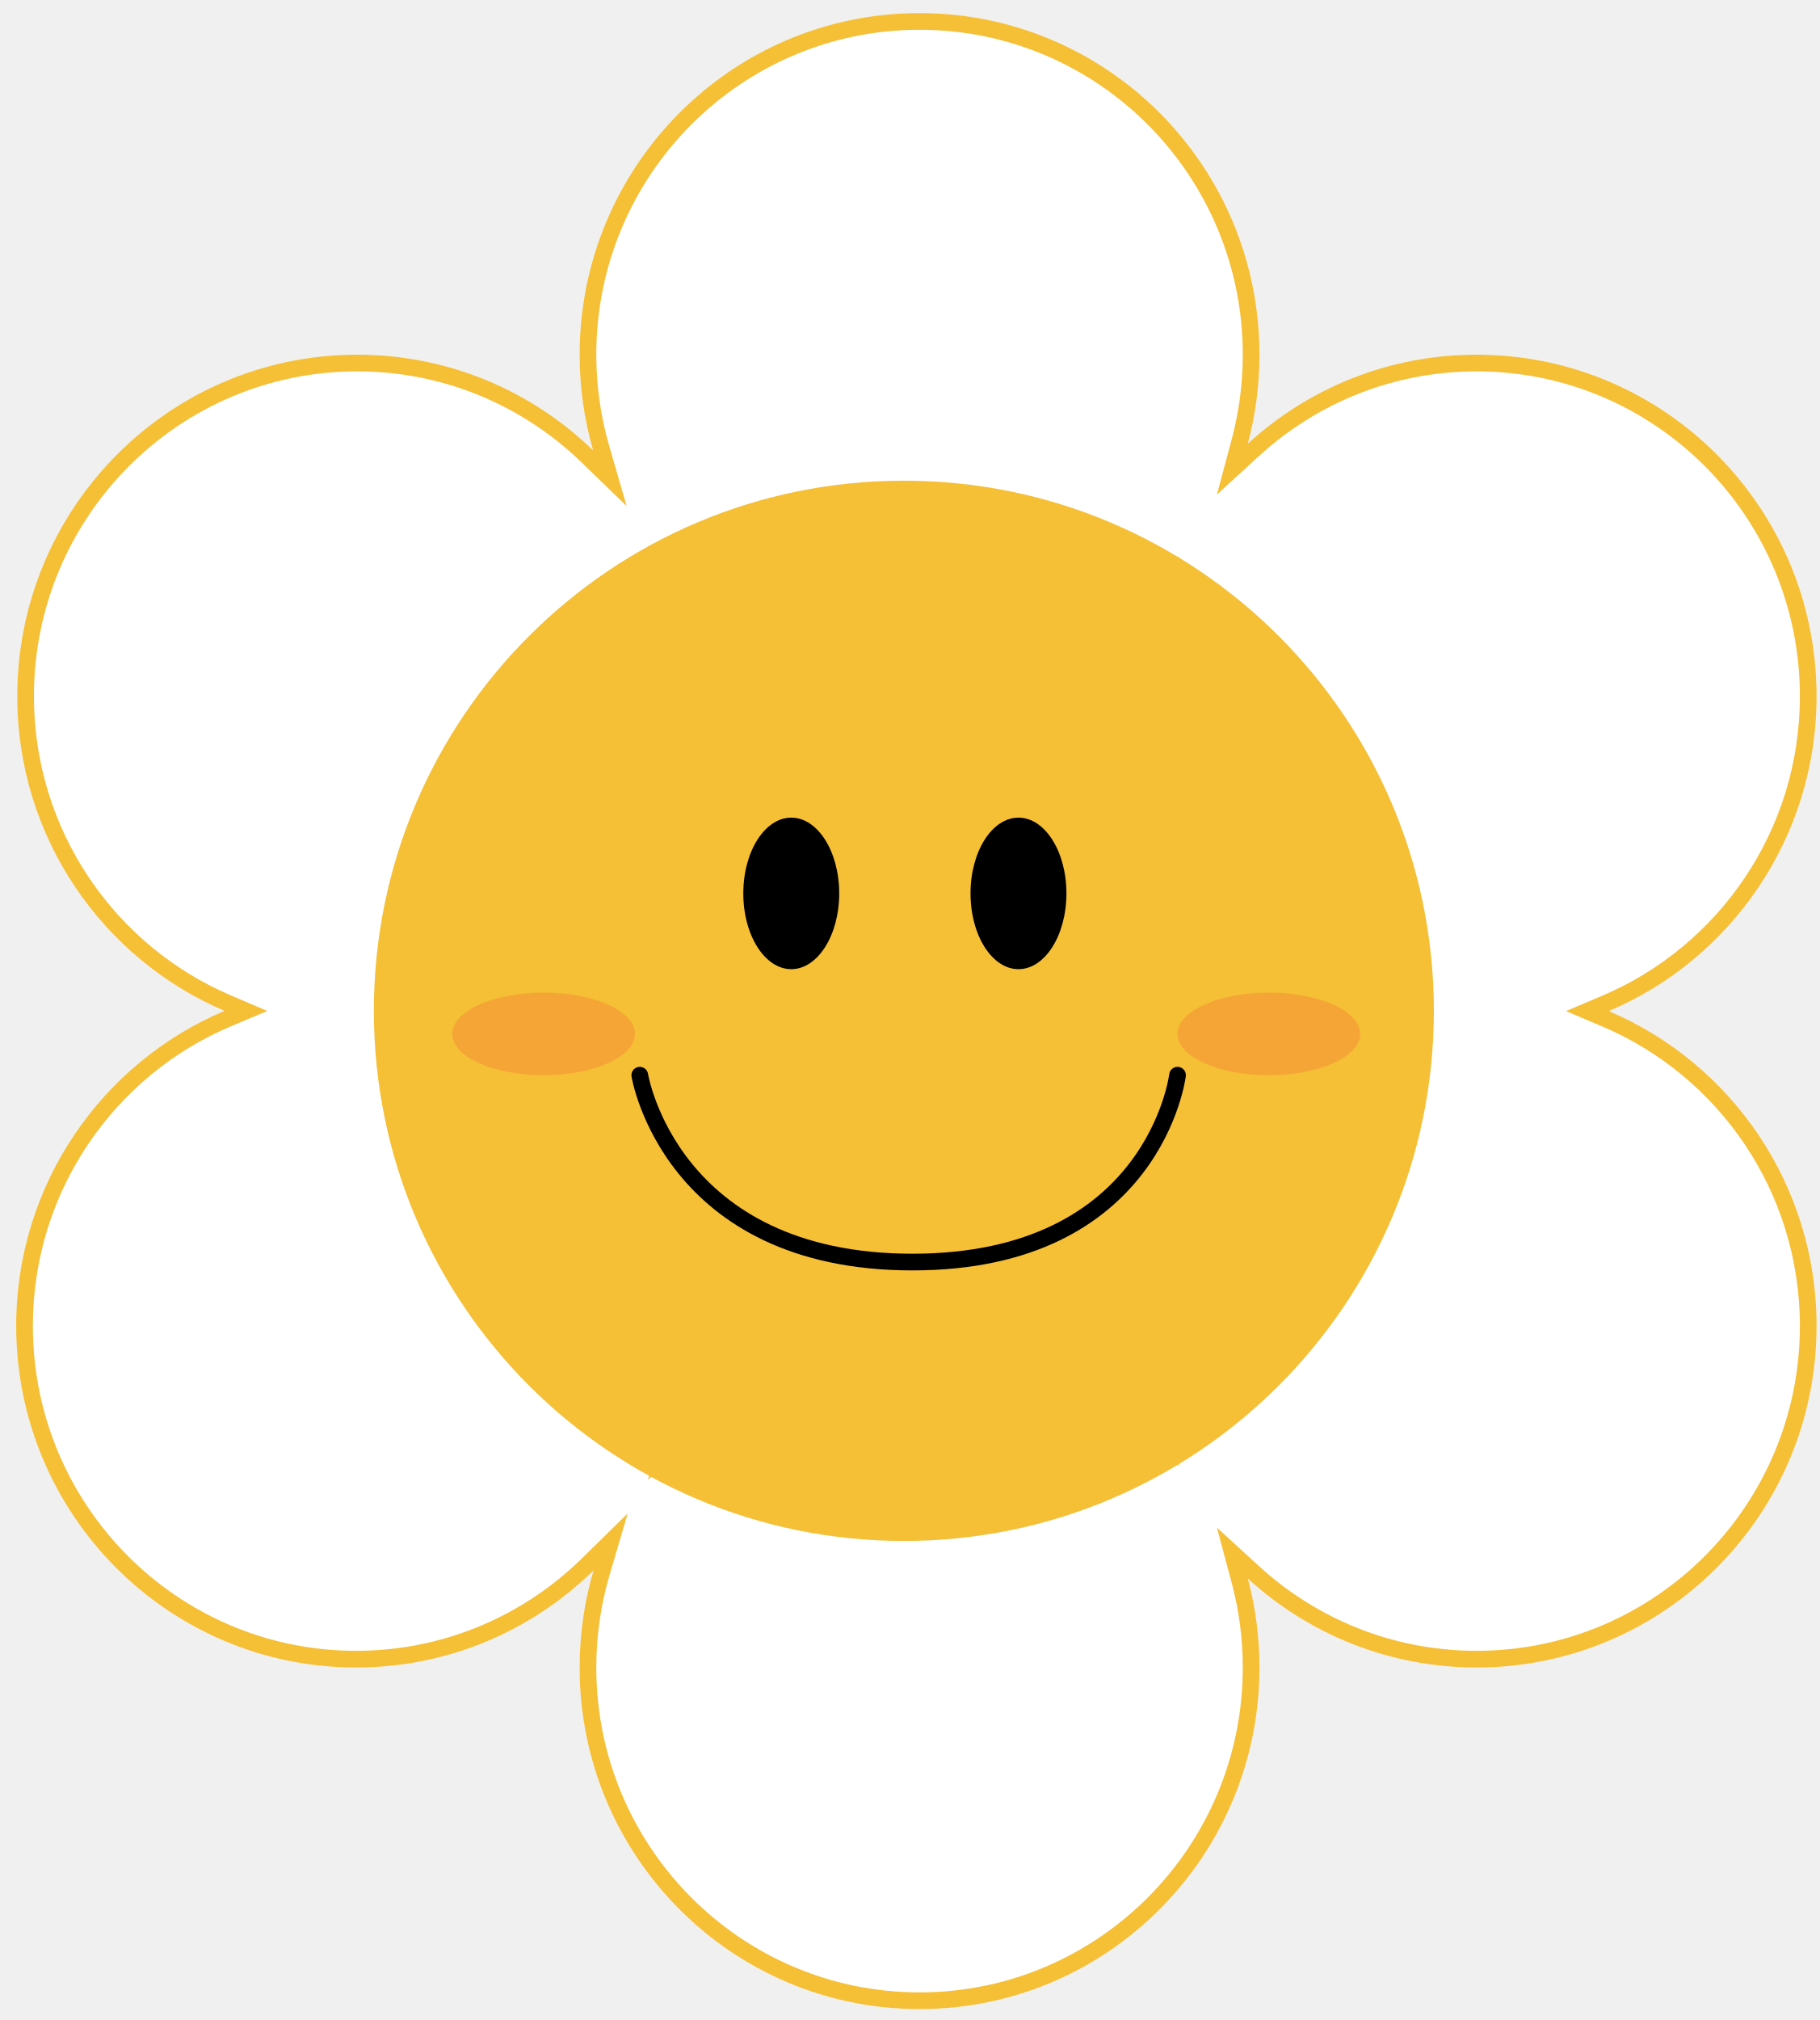
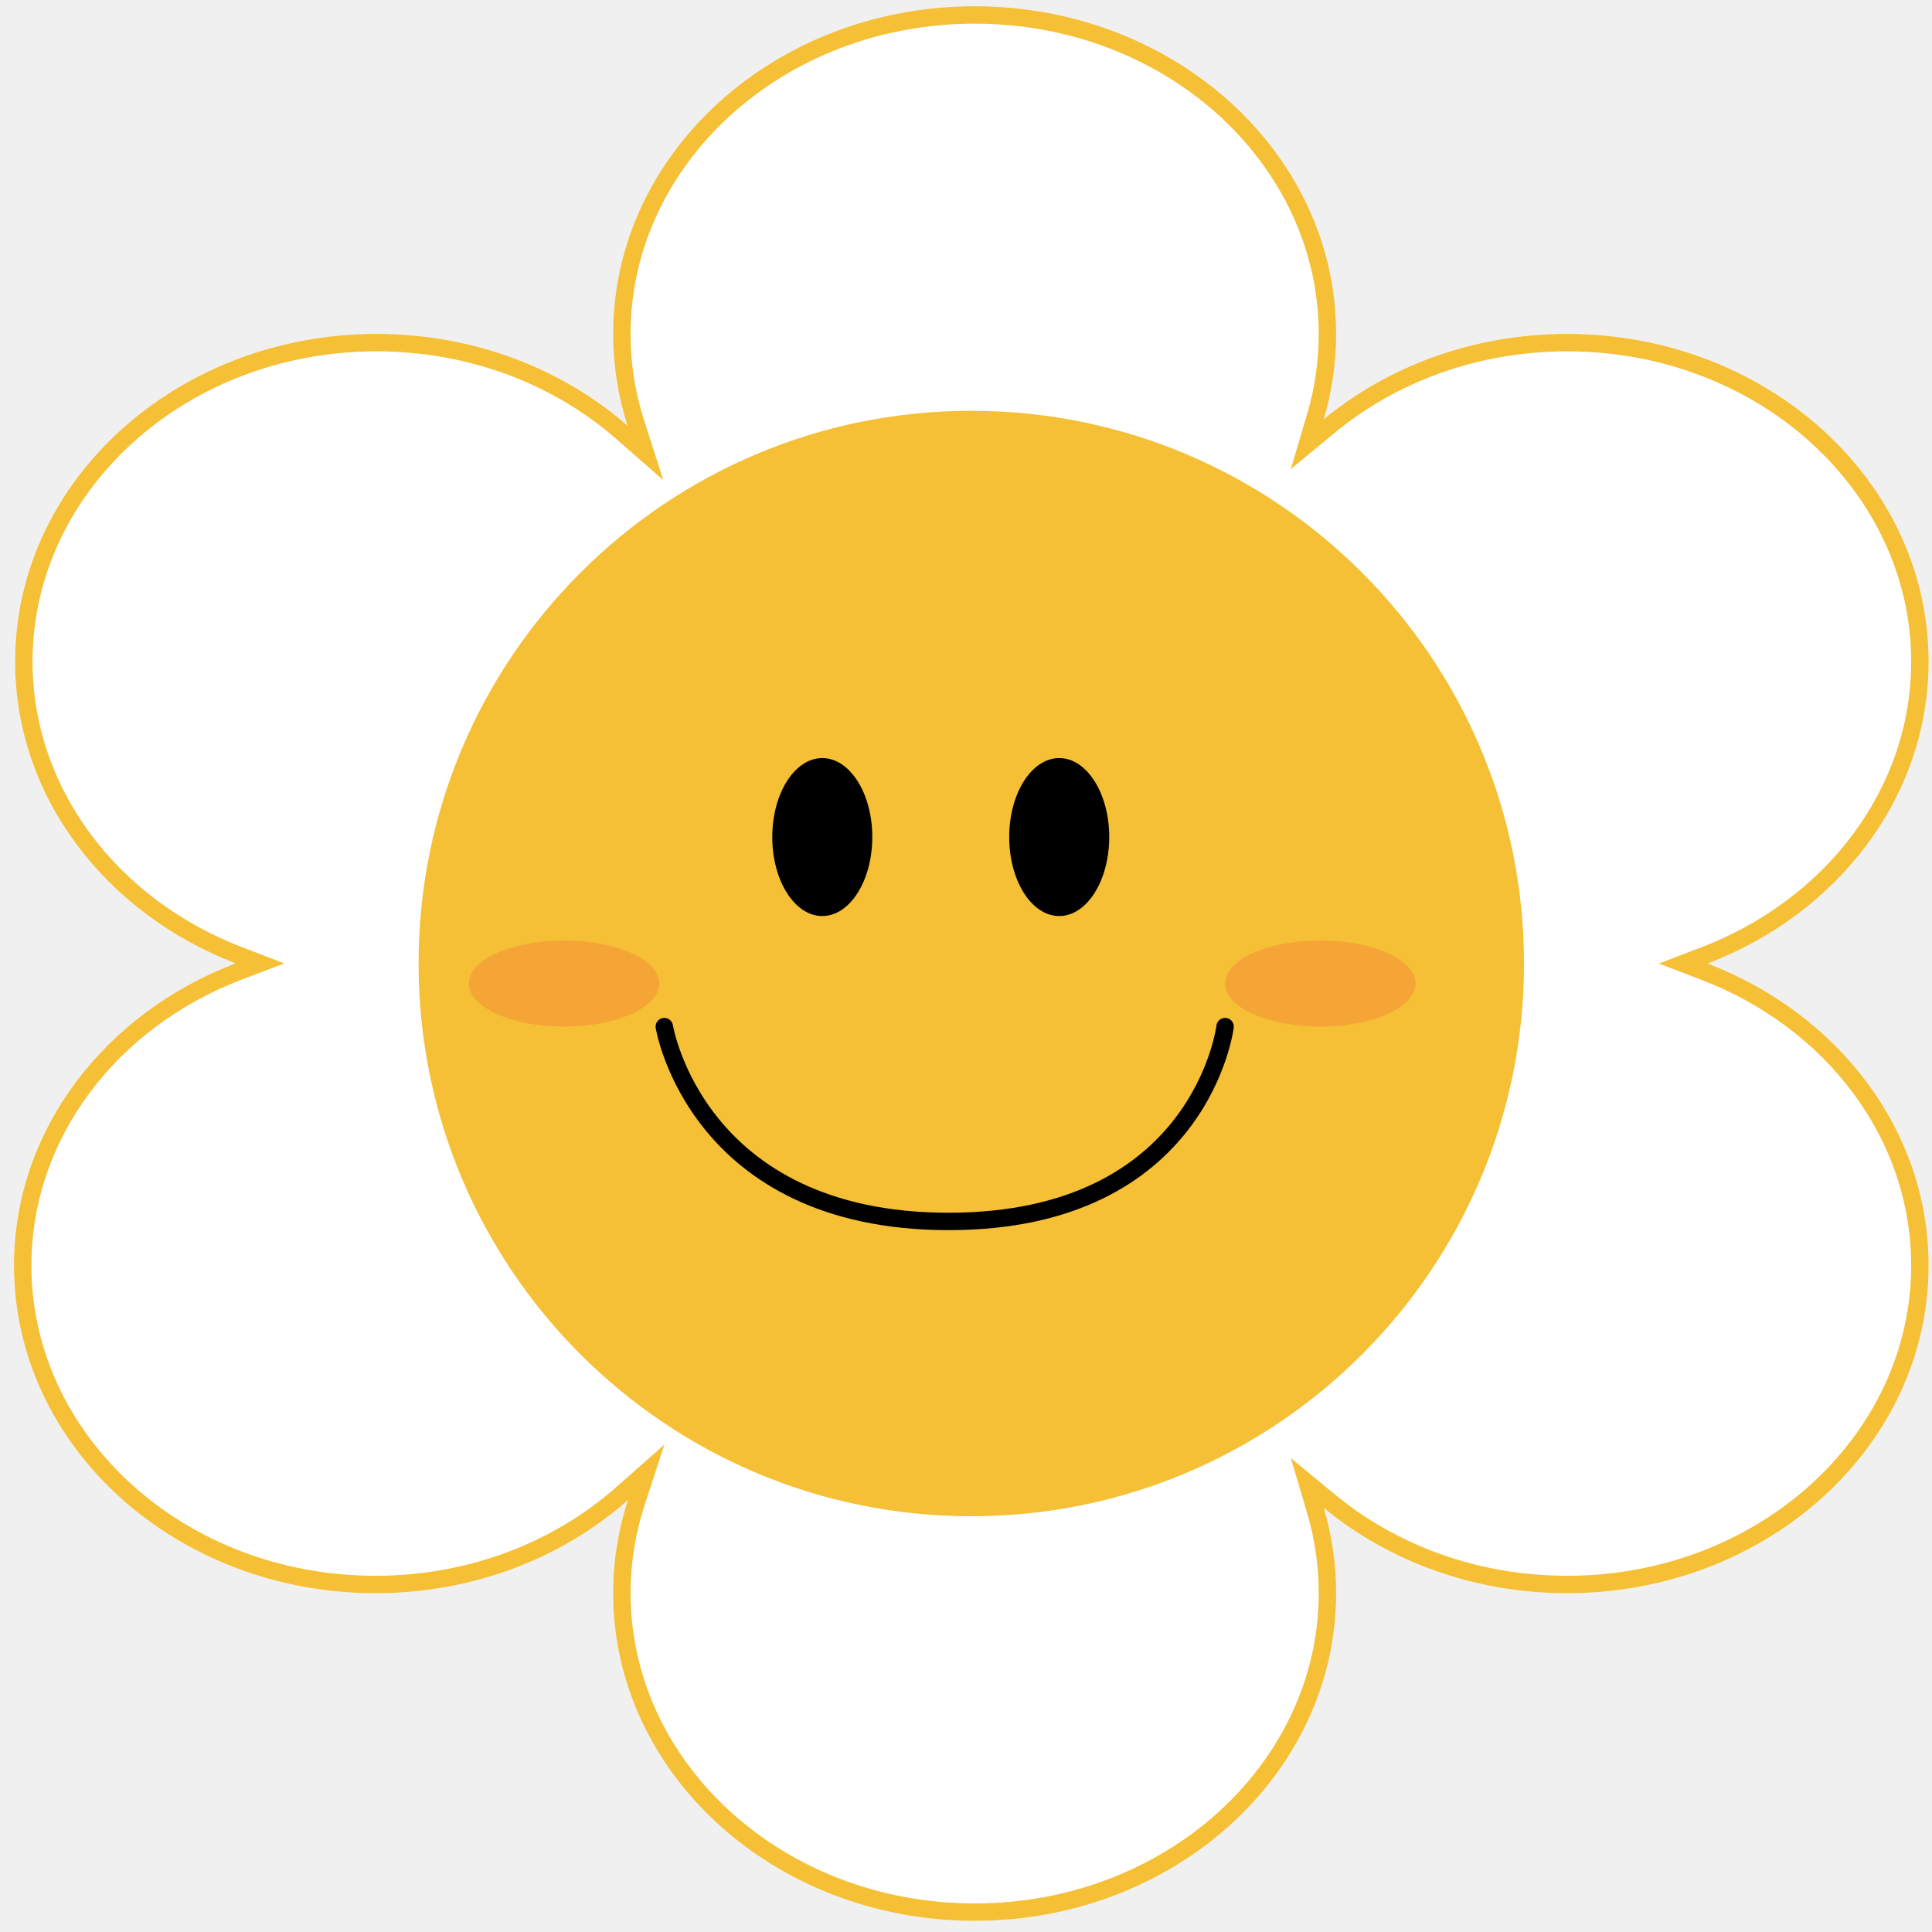
- <svg xmlns="http://www.w3.org/2000/svg" width="109" height="121" viewBox="0 0 109 121" fill="none">
+ <svg xmlns="http://www.w3.org/2000/svg" width="111" height="111" viewBox="0 0 111 111" fill="none">
  <mask id="path-1-inside-1_119_216" fill="white">
-     <path fill-rule="evenodd" clip-rule="evenodd" d="M74.763 26.575C75.218 24.875 75.461 23.088 75.461 21.245C75.461 9.944 66.342 0.783 55.094 0.783C43.845 0.783 34.727 9.944 34.727 21.245C34.727 23.234 35.009 25.157 35.536 26.976C31.873 23.427 26.891 21.245 21.4 21.245C10.152 21.245 1.033 30.406 1.033 41.706C1.033 50.174 6.153 57.44 13.452 60.551C6.119 63.647 0.969 70.931 0.969 79.423C0.969 90.724 10.088 99.885 21.336 99.885C26.871 99.885 31.891 97.666 35.562 94.067C35.018 95.911 34.727 97.863 34.727 99.884C34.727 111.185 43.845 120.346 55.094 120.346C66.342 120.346 75.461 111.185 75.461 99.884C75.461 98.041 75.218 96.255 74.763 94.556C78.382 97.866 83.193 99.885 88.473 99.885C99.721 99.885 108.84 90.724 108.84 79.423C108.84 70.943 103.705 63.668 96.389 60.565C103.705 57.462 108.84 50.186 108.84 41.706C108.84 30.406 99.721 21.245 88.473 21.245C83.193 21.245 78.382 23.264 74.763 26.575ZM68.803 84.752C68.348 83.053 68.106 81.267 68.106 79.423C68.106 70.943 73.24 63.668 80.556 60.565C73.24 57.462 68.106 50.186 68.106 41.706C68.106 39.863 68.348 38.076 68.803 36.377C65.185 39.688 60.374 41.706 55.094 41.706C49.603 41.706 44.621 39.524 40.958 35.975C41.485 37.794 41.768 39.717 41.768 41.706C41.768 50.199 36.618 57.483 29.284 60.579C36.584 63.69 41.703 70.956 41.703 79.423C41.703 81.444 41.411 83.397 40.868 85.241C44.539 81.641 49.559 79.423 55.094 79.423C60.374 79.423 65.184 81.441 68.803 84.752Z" />
+     <path fill-rule="evenodd" clip-rule="evenodd" d="M76.054 24.088C76.519 22.524 76.766 20.88 76.766 19.184C76.766 8.787 67.467 0.359 55.997 0.359C44.526 0.359 35.228 8.787 35.228 19.184C35.228 21.015 35.516 22.784 36.053 24.457C32.318 21.192 27.237 19.185 21.639 19.185C10.168 19.185 0.869 27.613 0.869 38.009C0.869 45.8 6.09 52.484 13.533 55.347C6.055 58.195 0.804 64.896 0.804 72.709C0.804 83.106 10.102 91.534 21.573 91.534C27.217 91.534 32.336 89.493 36.079 86.181C35.525 87.878 35.228 89.674 35.228 91.534C35.228 101.93 44.526 110.358 55.997 110.358C67.467 110.358 76.766 101.93 76.766 91.534C76.766 89.838 76.519 88.194 76.055 86.631C79.745 89.677 84.65 91.534 90.035 91.534C101.505 91.534 110.804 83.106 110.804 72.709C110.804 64.908 105.568 58.215 98.107 55.359C105.568 52.504 110.804 45.811 110.804 38.009C110.804 27.613 101.505 19.185 90.035 19.185C84.65 19.185 79.745 21.042 76.054 24.088ZM69.977 77.612C69.513 76.049 69.265 74.405 69.265 72.709C69.265 64.908 74.501 58.215 81.962 55.359C74.501 52.504 69.265 45.811 69.265 38.009C69.265 36.313 69.513 34.669 69.977 33.106C66.287 36.152 61.381 38.009 55.997 38.009C50.398 38.009 45.317 36.001 41.582 32.736C42.12 34.41 42.408 36.179 42.408 38.009C42.408 45.822 37.156 52.524 29.678 55.372C37.121 58.234 42.342 64.919 42.342 72.709C42.342 74.569 42.045 76.365 41.49 78.062C45.234 74.75 50.352 72.709 55.997 72.709C61.381 72.709 66.287 74.566 69.977 77.612Z" />
  </mask>
-   <path fill-rule="evenodd" clip-rule="evenodd" d="M74.763 26.575C75.218 24.875 75.461 23.088 75.461 21.245C75.461 9.944 66.342 0.783 55.094 0.783C43.845 0.783 34.727 9.944 34.727 21.245C34.727 23.234 35.009 25.157 35.536 26.976C31.873 23.427 26.891 21.245 21.4 21.245C10.152 21.245 1.033 30.406 1.033 41.706C1.033 50.174 6.153 57.44 13.452 60.551C6.119 63.647 0.969 70.931 0.969 79.423C0.969 90.724 10.088 99.885 21.336 99.885C26.871 99.885 31.891 97.666 35.562 94.067C35.018 95.911 34.727 97.863 34.727 99.884C34.727 111.185 43.845 120.346 55.094 120.346C66.342 120.346 75.461 111.185 75.461 99.884C75.461 98.041 75.218 96.255 74.763 94.556C78.382 97.866 83.193 99.885 88.473 99.885C99.721 99.885 108.84 90.724 108.84 79.423C108.84 70.943 103.705 63.668 96.389 60.565C103.705 57.462 108.84 50.186 108.84 41.706C108.84 30.406 99.721 21.245 88.473 21.245C83.193 21.245 78.382 23.264 74.763 26.575ZM68.803 84.752C68.348 83.053 68.106 81.267 68.106 79.423C68.106 70.943 73.24 63.668 80.556 60.565C73.24 57.462 68.106 50.186 68.106 41.706C68.106 39.863 68.348 38.076 68.803 36.377C65.185 39.688 60.374 41.706 55.094 41.706C49.603 41.706 44.621 39.524 40.958 35.975C41.485 37.794 41.768 39.717 41.768 41.706C41.768 50.199 36.618 57.483 29.284 60.579C36.584 63.69 41.703 70.956 41.703 79.423C41.703 81.444 41.411 83.397 40.868 85.241C44.539 81.641 49.559 79.423 55.094 79.423C60.374 79.423 65.184 81.441 68.803 84.752Z" fill="white" />
-   <path d="M74.763 26.575L73.797 26.316L72.911 29.624L75.438 27.312L74.763 26.575ZM35.536 26.976L34.84 27.694L37.545 30.314L36.497 26.698L35.536 26.976ZM13.452 60.551L13.841 61.472L16.013 60.556L13.844 59.631L13.452 60.551ZM35.562 94.067L36.521 94.349L37.608 90.659L34.861 93.353L35.562 94.067ZM74.763 94.556L75.439 93.818L72.912 91.506L73.797 94.814L74.763 94.556ZM96.389 60.565L95.998 59.644L93.828 60.565L95.998 61.486L96.389 60.565ZM68.803 84.752L68.128 85.49L70.655 87.801L69.769 84.493L68.803 84.752ZM80.556 60.565L80.947 61.486L83.117 60.565L80.947 59.644L80.556 60.565ZM68.803 36.377L69.769 36.635L70.655 33.327L68.128 35.639L68.803 36.377ZM40.958 35.975L41.654 35.257L38.949 32.637L39.997 36.254L40.958 35.975ZM29.284 60.579L28.895 59.657L26.724 60.574L28.892 61.498L29.284 60.579ZM40.868 85.241L39.909 84.958L38.822 88.649L41.568 85.955L40.868 85.241ZM74.461 21.245C74.461 23 74.23 24.7 73.797 26.316L75.729 26.833C76.207 25.05 76.461 23.177 76.461 21.245H74.461ZM55.094 1.783C65.786 1.783 74.461 10.492 74.461 21.245H76.461C76.461 9.396 66.899 -0.217 55.094 -0.217V1.783ZM35.727 21.245C35.727 10.492 44.402 1.783 55.094 1.783V-0.217C43.289 -0.217 33.727 9.396 33.727 21.245H35.727ZM36.497 26.698C35.996 24.968 35.727 23.139 35.727 21.245H33.727C33.727 23.329 34.023 25.346 34.576 27.254L36.497 26.698ZM21.4 22.245C26.62 22.245 31.356 24.319 34.84 27.694L36.232 26.258C32.391 22.536 27.161 20.245 21.4 20.245V22.245ZM2.033 41.706C2.033 30.954 10.709 22.245 21.4 22.245V20.245C9.595 20.245 0.033 29.858 0.033 41.706H2.033ZM13.844 59.631C6.902 56.673 2.033 49.761 2.033 41.706H0.033C0.033 50.587 5.403 58.208 13.06 61.471L13.844 59.631ZM1.969 79.423C1.969 71.345 6.867 64.417 13.841 61.472L13.063 59.63C5.37 62.877 -0.031 70.517 -0.031 79.423H1.969ZM21.336 98.885C10.644 98.885 1.969 90.176 1.969 79.423H-0.031C-0.031 91.272 9.531 100.885 21.336 100.885V98.885ZM34.861 93.353C31.369 96.777 26.598 98.885 21.336 98.885V100.885C27.144 100.885 32.412 98.556 36.262 94.781L34.861 93.353ZM35.727 99.884C35.727 97.96 36.004 96.102 36.521 94.349L34.602 93.784C34.032 95.719 33.727 97.767 33.727 99.884H35.727ZM55.094 119.346C44.402 119.346 35.727 110.637 35.727 99.884H33.727C33.727 111.733 43.289 121.346 55.094 121.346V119.346ZM74.461 99.884C74.461 110.637 65.786 119.346 55.094 119.346V121.346C66.899 121.346 76.461 111.733 76.461 99.884H74.461ZM73.797 94.814C74.23 96.43 74.461 98.129 74.461 99.884H76.461C76.461 97.953 76.207 96.08 75.729 94.297L73.797 94.814ZM88.473 98.885C83.453 98.885 78.88 96.967 75.439 93.818L74.088 95.294C77.884 98.766 82.933 100.885 88.473 100.885V98.885ZM107.84 79.423C107.84 90.176 99.165 98.885 88.473 98.885V100.885C100.278 100.885 109.84 91.272 109.84 79.423H107.84ZM95.998 61.486C102.956 64.437 107.84 71.357 107.84 79.423H109.84C109.84 70.53 104.454 62.9 96.779 59.644L95.998 61.486ZM107.84 41.706C107.84 49.773 102.956 56.693 95.998 59.644L96.779 61.486C104.454 58.23 109.84 50.6 109.84 41.706H107.84ZM88.473 22.245C99.165 22.245 107.84 30.954 107.84 41.706H109.84C109.84 29.858 100.278 20.245 88.473 20.245V22.245ZM75.438 27.312C78.88 24.163 83.453 22.245 88.473 22.245V20.245C82.933 20.245 77.883 22.364 74.088 25.837L75.438 27.312ZM69.769 84.493C69.336 82.878 69.106 81.178 69.106 79.423H67.106C67.106 81.355 67.36 83.228 67.837 85.01L69.769 84.493ZM69.106 79.423C69.106 71.357 73.989 64.437 80.947 61.486L80.166 59.644C72.491 62.9 67.106 70.53 67.106 79.423H69.106ZM80.947 59.644C73.989 56.693 69.106 49.773 69.106 41.706H67.106C67.106 50.6 72.491 58.23 80.166 61.486L80.947 59.644ZM69.106 41.706C69.106 39.951 69.337 38.251 69.769 36.635L67.837 36.118C67.36 37.901 67.106 39.775 67.106 41.706H69.106ZM68.128 35.639C64.686 38.788 60.114 40.706 55.094 40.706V42.706C60.634 42.706 65.683 40.587 69.478 37.114L68.128 35.639ZM55.094 40.706C49.874 40.706 45.138 38.633 41.654 35.257L40.262 36.694C44.103 40.415 49.333 42.706 55.094 42.706V40.706ZM39.997 36.254C40.498 37.983 40.768 39.812 40.768 41.706H42.768C42.768 39.622 42.471 37.605 41.918 35.697L39.997 36.254ZM40.768 41.706C40.768 49.785 35.87 56.713 28.895 59.657L29.673 61.5C37.366 58.252 42.768 50.613 42.768 41.706H40.768ZM28.892 61.498C35.834 64.457 40.703 71.369 40.703 79.423H42.703C42.703 70.543 37.333 62.922 29.676 59.659L28.892 61.498ZM40.703 79.423C40.703 81.348 40.425 83.205 39.909 84.958L41.827 85.524C42.397 83.589 42.703 81.541 42.703 79.423H40.703ZM41.568 85.955C45.06 82.531 49.831 80.423 55.094 80.423V78.423C49.286 78.423 44.018 80.752 40.168 84.527L41.568 85.955ZM55.094 80.423C60.114 80.423 64.686 82.341 68.128 85.49L69.478 84.014C65.683 80.542 60.634 78.423 55.094 78.423V80.423Z" fill="#F5BF36" mask="url(#path-1-inside-1_119_216)" />
-   <circle cx="54.155" cy="60.549" r="31.755" fill="#F5BF36" />
-   <ellipse cx="47.408" cy="53.516" rx="2.873" ry="4.538" fill="black" />
-   <ellipse cx="61.022" cy="53.516" rx="2.873" ry="4.538" fill="black" />
-   <path d="M38.332 64.406C38.332 64.406 40.147 75.599 54.668 75.599C69.189 75.599 70.551 64.406 70.551 64.406" stroke="black" stroke-linecap="round" />
-   <ellipse cx="76.022" cy="61.932" rx="5.471" ry="2.474" fill="#F5A536" />
-   <ellipse cx="32.572" cy="61.932" rx="5.471" ry="2.474" fill="#F5A536" />
+   <path fill-rule="evenodd" clip-rule="evenodd" d="M76.054 24.088C76.519 22.524 76.766 20.88 76.766 19.184C76.766 8.787 67.467 0.359 55.997 0.359C44.526 0.359 35.228 8.787 35.228 19.184C35.228 21.015 35.516 22.784 36.053 24.457C32.318 21.192 27.237 19.185 21.639 19.185C10.168 19.185 0.869 27.613 0.869 38.009C0.869 45.8 6.09 52.484 13.533 55.347C6.055 58.195 0.804 64.896 0.804 72.709C0.804 83.106 10.102 91.534 21.573 91.534C27.217 91.534 32.336 89.493 36.079 86.181C35.525 87.878 35.228 89.674 35.228 91.534C35.228 101.93 44.526 110.358 55.997 110.358C67.467 110.358 76.766 101.93 76.766 91.534C76.766 89.838 76.519 88.194 76.055 86.631C79.745 89.677 84.65 91.534 90.035 91.534C101.505 91.534 110.804 83.106 110.804 72.709C110.804 64.908 105.568 58.215 98.107 55.359C105.568 52.504 110.804 45.811 110.804 38.009C110.804 27.613 101.505 19.185 90.035 19.185C84.65 19.185 79.745 21.042 76.054 24.088ZM69.977 77.612C69.513 76.049 69.265 74.405 69.265 72.709C69.265 64.908 74.501 58.215 81.962 55.359C74.501 52.504 69.265 45.811 69.265 38.009C69.265 36.313 69.513 34.669 69.977 33.106C66.287 36.152 61.381 38.009 55.997 38.009C50.398 38.009 45.317 36.001 41.582 32.736C42.12 34.41 42.408 36.179 42.408 38.009C42.408 45.822 37.156 52.524 29.678 55.372C37.121 58.234 42.342 64.919 42.342 72.709C42.342 74.569 42.045 76.365 41.49 78.062C45.234 74.75 50.352 72.709 55.997 72.709C61.381 72.709 66.287 74.566 69.977 77.612Z" fill="white" />
+   <path d="M76.054 24.088L75.096 23.803L74.163 26.946L76.691 24.859L76.054 24.088ZM36.053 24.457L35.395 25.21L38.107 27.58L37.006 24.151L36.053 24.457ZM13.533 55.347L13.889 56.281L16.331 55.351L13.892 54.413L13.533 55.347ZM36.079 86.181L37.03 86.492L38.172 82.994L35.417 85.432L36.079 86.181ZM76.055 86.631L76.691 85.86L74.164 83.774L75.096 86.916L76.055 86.631ZM98.107 55.359L97.75 54.425L95.309 55.359L97.75 56.293L98.107 55.359ZM69.977 77.612L69.34 78.383L71.868 80.469L70.935 77.327L69.977 77.612ZM81.962 55.359L82.32 56.293L84.76 55.359L82.32 54.425L81.962 55.359ZM69.977 33.106L70.936 33.39L71.869 30.248L69.341 32.335L69.977 33.106ZM41.582 32.736L42.24 31.983L39.528 29.613L40.63 33.042L41.582 32.736ZM29.678 55.372L29.322 54.437L26.88 55.367L29.319 56.305L29.678 55.372ZM41.49 78.062L40.54 77.751L39.398 81.248L42.153 78.811L41.49 78.062ZM75.766 19.184C75.766 20.782 75.533 22.331 75.096 23.803L77.013 24.372C77.504 22.718 77.766 20.978 77.766 19.184H75.766ZM55.997 1.359C67.01 1.359 75.766 9.43 75.766 19.184H77.766C77.766 8.145 67.925 -0.641 55.997 -0.641V1.359ZM36.228 19.184C36.228 9.43 44.984 1.359 55.997 1.359V-0.641C44.069 -0.641 34.228 8.145 34.228 19.184H36.228ZM37.006 24.151C36.499 22.575 36.228 20.909 36.228 19.184H34.228C34.228 21.12 34.533 22.993 35.102 24.763L37.006 24.151ZM21.639 20.185C26.998 20.185 31.844 22.106 35.395 25.21L36.712 23.704C32.792 20.279 27.477 18.185 21.639 18.185V20.185ZM1.869 38.009C1.869 28.255 10.626 20.185 21.639 20.185V18.185C9.711 18.185 -0.131 26.97 -0.131 38.009H1.869ZM13.892 54.413C6.776 51.677 1.869 45.326 1.869 38.009H-0.131C-0.131 46.273 5.404 53.292 13.174 56.28L13.892 54.413ZM1.804 72.709C1.804 65.371 6.739 59.004 13.889 56.281L13.177 54.412C5.371 57.385 -0.196 64.421 -0.196 72.709H1.804ZM21.573 90.534C10.56 90.534 1.804 82.463 1.804 72.709H-0.196C-0.196 83.748 9.645 92.534 21.573 92.534V90.534ZM35.417 85.432C31.858 88.581 26.976 90.534 21.573 90.534V92.534C27.459 92.534 32.814 90.406 36.742 86.93L35.417 85.432ZM36.228 91.534C36.228 89.782 36.508 88.09 37.03 86.492L35.129 85.871C34.542 87.666 34.228 89.567 34.228 91.534H36.228ZM55.997 109.358C44.984 109.358 36.228 101.288 36.228 91.534H34.228C34.228 102.573 44.069 111.358 55.997 111.358V109.358ZM75.766 91.534C75.766 101.288 67.01 109.358 55.997 109.358V111.358C67.925 111.358 77.766 102.573 77.766 91.534H75.766ZM75.096 86.916C75.533 88.388 75.766 89.936 75.766 91.534H77.766C77.766 89.74 77.504 88.001 77.013 86.347L75.096 86.916ZM90.035 90.534C84.881 90.534 80.201 88.757 76.691 85.86L75.418 87.403C79.289 90.597 84.42 92.534 90.035 92.534V90.534ZM109.804 72.709C109.804 82.463 101.048 90.534 90.035 90.534V92.534C101.963 92.534 111.804 83.748 111.804 72.709H109.804ZM97.75 56.293C104.883 59.023 109.804 65.382 109.804 72.709H111.804C111.804 64.433 106.253 57.406 98.464 54.425L97.75 56.293ZM109.804 38.009C109.804 45.337 104.883 51.696 97.75 54.425L98.464 56.293C106.253 53.313 111.804 46.285 111.804 38.009H109.804ZM90.035 20.185C101.048 20.185 109.804 28.255 109.804 38.009H111.804C111.804 26.97 101.963 18.185 90.035 18.185V20.185ZM76.691 24.859C80.201 21.962 84.881 20.185 90.035 20.185V18.185C84.42 18.185 79.288 20.121 75.418 23.317L76.691 24.859ZM70.935 77.327C70.498 75.855 70.265 74.307 70.265 72.709H68.265C68.265 74.503 68.527 76.242 69.018 77.896L70.935 77.327ZM70.265 72.709C70.265 65.382 75.187 59.023 82.32 56.293L81.605 54.425C73.816 57.406 68.265 64.433 68.265 72.709H70.265ZM82.32 54.425C75.187 51.696 70.265 45.337 70.265 38.009H68.265C68.265 46.285 73.816 53.313 81.605 56.293L82.32 54.425ZM70.265 38.009C70.265 36.411 70.499 34.863 70.936 33.39L69.018 32.821C68.527 34.475 68.265 36.215 68.265 38.009H70.265ZM69.341 32.335C65.831 35.231 61.151 37.009 55.997 37.009V39.009C61.612 39.009 66.743 37.072 70.614 33.877L69.341 32.335ZM55.997 37.009C50.638 37.009 45.791 35.087 42.24 31.983L40.924 33.489C44.843 36.915 50.159 39.009 55.997 39.009V37.009ZM40.63 33.042C41.136 34.618 41.408 36.285 41.408 38.009H43.408C43.408 36.073 43.103 34.201 42.534 32.431L40.63 33.042ZM41.408 38.009C41.408 45.347 36.472 51.714 29.322 54.437L30.034 56.306C37.84 53.333 43.408 46.298 43.408 38.009H41.408ZM29.319 56.305C36.435 59.042 41.342 65.393 41.342 72.709H43.342C43.342 64.445 37.807 57.427 30.037 54.439L29.319 56.305ZM41.342 72.709C41.342 74.461 41.062 76.153 40.54 77.751L42.441 78.372C43.027 76.577 43.342 74.676 43.342 72.709H41.342ZM42.153 78.811C45.712 75.662 50.594 73.709 55.997 73.709V71.709C50.111 71.709 44.756 73.837 40.828 77.313L42.153 78.811ZM55.997 73.709C61.151 73.709 65.831 75.486 69.34 78.383L70.613 76.84C66.743 73.645 61.611 71.709 55.997 71.709V73.709Z" fill="#F5BF36" mask="url(#path-1-inside-1_119_216)" />
+   <circle cx="55.804" cy="55.358" r="31.755" fill="#F5BF36" />
+   <ellipse cx="47.243" cy="48.092" rx="2.873" ry="4.538" fill="black" />
+   <ellipse cx="60.856" cy="48.092" rx="2.873" ry="4.538" fill="black" />
+   <path d="M38.167 58.982C38.167 58.982 39.982 70.176 54.503 70.176C69.024 70.176 70.386 58.982 70.386 58.982" stroke="black" stroke-linecap="round" />
+   <ellipse cx="75.856" cy="56.508" rx="5.471" ry="2.474" fill="#F5A536" />
+   <ellipse cx="32.407" cy="56.508" rx="5.471" ry="2.474" fill="#F5A536" />
</svg>
